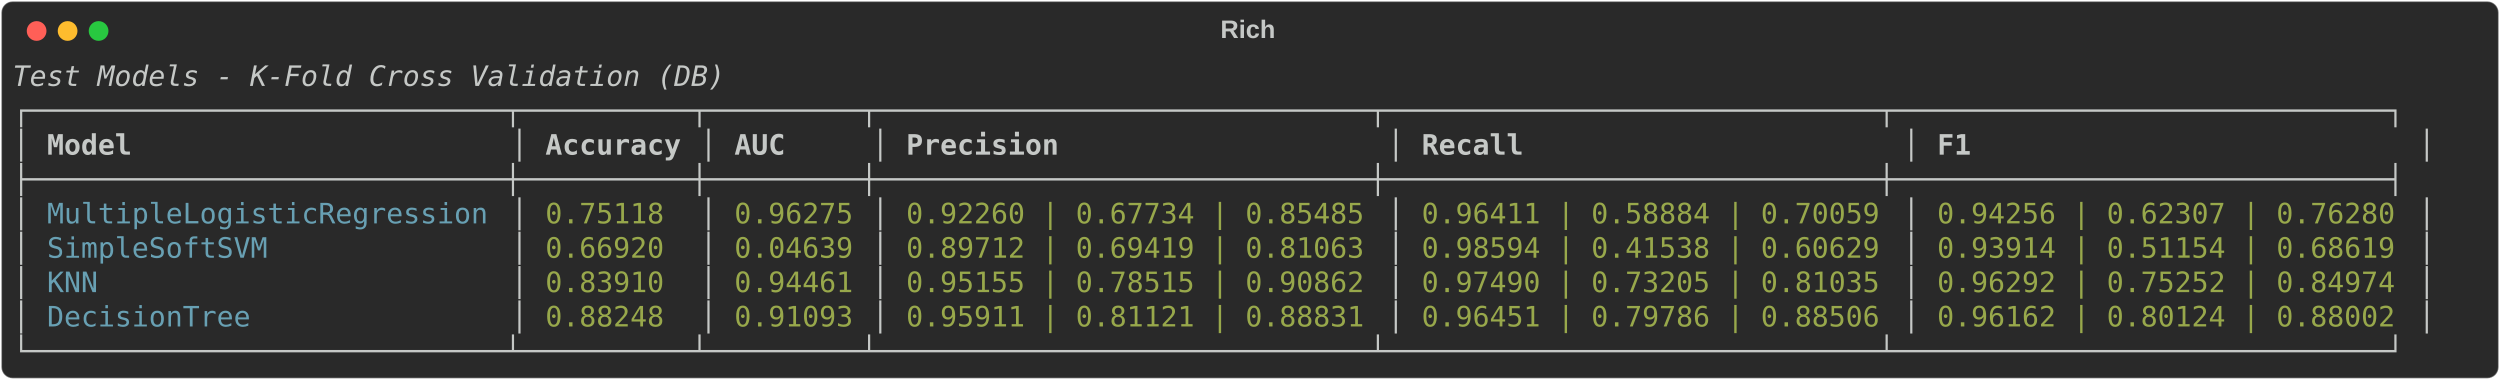
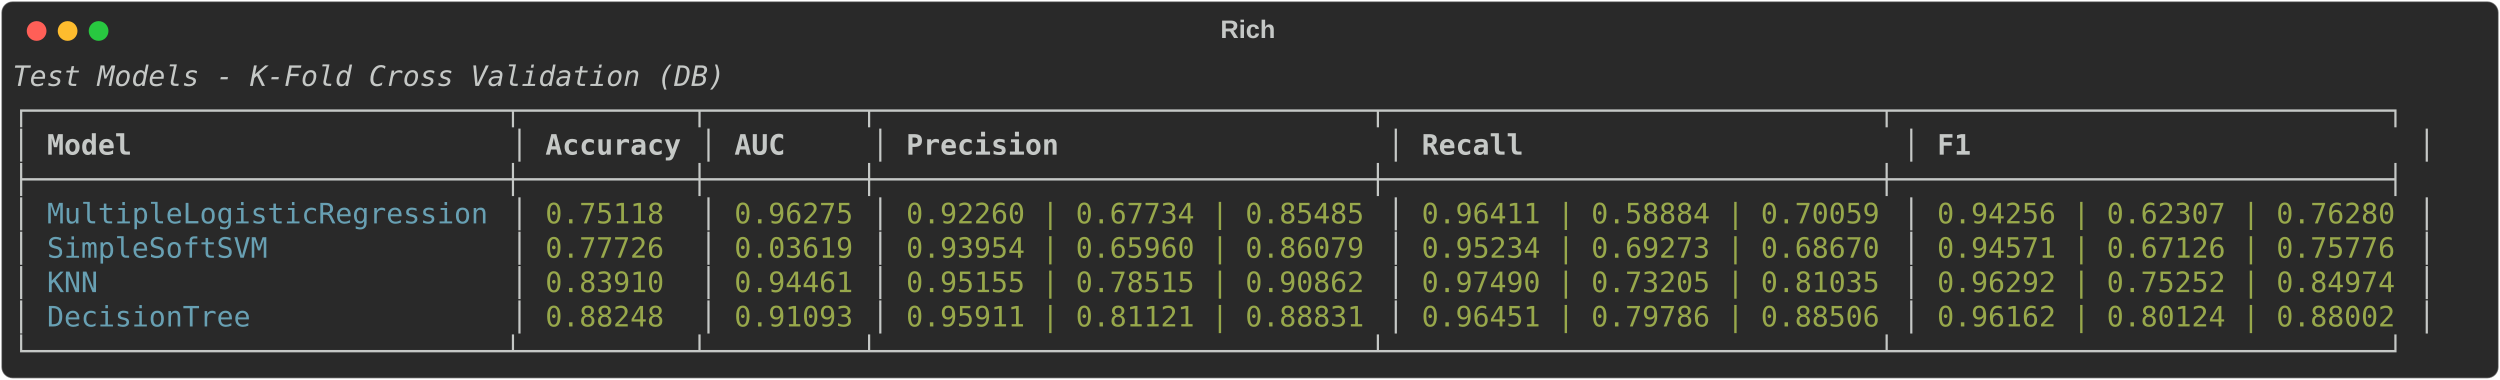
<svg xmlns="http://www.w3.org/2000/svg" class="rich-terminal" viewBox="0 0 1775 269.6">
  <style>

    @font-face {
        font-family: "Fira Code";
        src: local("FiraCode-Regular"),
                url("https://cdnjs.cloudflare.com/ajax/libs/firacode/6.2.0/woff2/FiraCode-Regular.woff2") format("woff2"),
                url("https://cdnjs.cloudflare.com/ajax/libs/firacode/6.2.0/woff/FiraCode-Regular.woff") format("woff");
        font-style: normal;
        font-weight: 400;
    }
    @font-face {
        font-family: "Fira Code";
        src: local("FiraCode-Bold"),
                url("https://cdnjs.cloudflare.com/ajax/libs/firacode/6.2.0/woff2/FiraCode-Bold.woff2") format("woff2"),
                url("https://cdnjs.cloudflare.com/ajax/libs/firacode/6.2.0/woff/FiraCode-Bold.woff") format("woff");
        font-style: bold;
        font-weight: 700;
    }

-     .terminal-656825377-matrix {
+     .terminal-2162842678-matrix {
        font-family: Fira Code, monospace;
        font-size: 20px;
        line-height: 24.4px;
        font-variant-east-asian: full-width;
    }

-     .terminal-656825377-title {
+     .terminal-2162842678-title {
        font-size: 18px;
        font-weight: bold;
        font-family: arial;
    }

-     .terminal-656825377-r1 { fill: #c5c8c6;font-style: italic; }
- .terminal-656825377-r2 { fill: #c5c8c6 }
- .terminal-656825377-r3 { fill: #c5c8c6;font-weight: bold }
- .terminal-656825377-r4 { fill: #68a0b3 }
- .terminal-656825377-r5 { fill: #98a84b }
+     .terminal-2162842678-r1 { fill: #c5c8c6;font-style: italic; }
+ .terminal-2162842678-r2 { fill: #c5c8c6 }
+ .terminal-2162842678-r3 { fill: #c5c8c6;font-weight: bold }
+ .terminal-2162842678-r4 { fill: #68a0b3 }
+ .terminal-2162842678-r5 { fill: #98a84b }
    </style>
  <defs>
-     <clipPath id="terminal-656825377-clip-terminal">
+     <clipPath id="terminal-2162842678-clip-terminal">
      <rect x="0" y="0" width="1755.8" height="218.6" />
    </clipPath>
-     <clipPath id="terminal-656825377-line-0">
+     <clipPath id="terminal-2162842678-line-0">
      <rect x="0" y="1.5" width="1756.8" height="24.65" />
    </clipPath>
-     <clipPath id="terminal-656825377-line-1">
+     <clipPath id="terminal-2162842678-line-1">
      <rect x="0" y="25.9" width="1756.8" height="24.65" />
    </clipPath>
-     <clipPath id="terminal-656825377-line-2">
+     <clipPath id="terminal-2162842678-line-2">
      <rect x="0" y="50.3" width="1756.8" height="24.65" />
    </clipPath>
-     <clipPath id="terminal-656825377-line-3">
+     <clipPath id="terminal-2162842678-line-3">
      <rect x="0" y="74.7" width="1756.8" height="24.65" />
    </clipPath>
-     <clipPath id="terminal-656825377-line-4">
+     <clipPath id="terminal-2162842678-line-4">
      <rect x="0" y="99.1" width="1756.8" height="24.65" />
    </clipPath>
-     <clipPath id="terminal-656825377-line-5">
+     <clipPath id="terminal-2162842678-line-5">
      <rect x="0" y="123.5" width="1756.8" height="24.65" />
    </clipPath>
-     <clipPath id="terminal-656825377-line-6">
+     <clipPath id="terminal-2162842678-line-6">
      <rect x="0" y="147.9" width="1756.8" height="24.65" />
    </clipPath>
-     <clipPath id="terminal-656825377-line-7">
+     <clipPath id="terminal-2162842678-line-7">
      <rect x="0" y="172.3" width="1756.8" height="24.65" />
    </clipPath>
  </defs>
  <rect fill="#292929" stroke="rgba(255,255,255,0.35)" stroke-width="1" x="1" y="1" width="1773" height="267.6" rx="8" />
-   <text class="terminal-656825377-title" fill="#c5c8c6" text-anchor="middle" x="886" y="27">Rich</text>
+   <text class="terminal-2162842678-title" fill="#c5c8c6" text-anchor="middle" x="886" y="27">Rich</text>
  <g transform="translate(26,22)">
    <circle cx="0" cy="0" r="7" fill="#ff5f57" />
    <circle cx="22" cy="0" r="7" fill="#febc2e" />
    <circle cx="44" cy="0" r="7" fill="#28c840" />
  </g>
-   <g transform="translate(9, 41)" clip-path="url(#terminal-656825377-clip-terminal)">
-     <g class="terminal-656825377-matrix">
-       <text class="terminal-656825377-r1" x="0" y="20" textLength="1720.2" clip-path="url(#terminal-656825377-line-0)">                                                 Test Models - K-Fold Cross Validation (DB)                                                  </text>
-       <text class="terminal-656825377-r2" x="1756.8" y="20" textLength="12.2" clip-path="url(#terminal-656825377-line-0)">
+   <g transform="translate(9, 41)" clip-path="url(#terminal-2162842678-clip-terminal)">
+     <g class="terminal-2162842678-matrix">
+       <text class="terminal-2162842678-r1" x="0" y="20" textLength="1720.2" clip-path="url(#terminal-2162842678-line-0)">                                                 Test Models - K-Fold Cross Validation (DB)                                                  </text>
+       <text class="terminal-2162842678-r2" x="1756.8" y="20" textLength="12.2" clip-path="url(#terminal-2162842678-line-0)">
</text>
-       <text class="terminal-656825377-r2" x="0" y="44.4" textLength="1720.2" clip-path="url(#terminal-656825377-line-1)">┌────────────────────────────┬──────────┬─────────┬─────────────────────────────┬─────────────────────────────┬─────────────────────────────┐</text>
-       <text class="terminal-656825377-r2" x="1756.8" y="44.4" textLength="12.2" clip-path="url(#terminal-656825377-line-1)">
+       <text class="terminal-2162842678-r2" x="0" y="44.4" textLength="1720.2" clip-path="url(#terminal-2162842678-line-1)">┌────────────────────────────┬──────────┬─────────┬─────────────────────────────┬─────────────────────────────┬─────────────────────────────┐</text>
+       <text class="terminal-2162842678-r2" x="1756.8" y="44.4" textLength="12.2" clip-path="url(#terminal-2162842678-line-1)">
</text>
-       <text class="terminal-656825377-r2" x="0" y="68.8" textLength="12.2" clip-path="url(#terminal-656825377-line-2)">│</text>
-       <text class="terminal-656825377-r3" x="24.4" y="68.8" textLength="317.2" clip-path="url(#terminal-656825377-line-2)">                     Model</text>
-       <text class="terminal-656825377-r2" x="353.8" y="68.8" textLength="12.2" clip-path="url(#terminal-656825377-line-2)">│</text>
-       <text class="terminal-656825377-r3" x="378.2" y="68.8" textLength="97.6" clip-path="url(#terminal-656825377-line-2)">Accuracy</text>
-       <text class="terminal-656825377-r2" x="488" y="68.8" textLength="12.2" clip-path="url(#terminal-656825377-line-2)">│</text>
-       <text class="terminal-656825377-r3" x="512.4" y="68.8" textLength="85.4" clip-path="url(#terminal-656825377-line-2)">  AUC  </text>
-       <text class="terminal-656825377-r2" x="610" y="68.8" textLength="12.2" clip-path="url(#terminal-656825377-line-2)">│</text>
-       <text class="terminal-656825377-r3" x="634.4" y="68.8" textLength="329.4" clip-path="url(#terminal-656825377-line-2)">         Precision         </text>
-       <text class="terminal-656825377-r2" x="976" y="68.8" textLength="12.2" clip-path="url(#terminal-656825377-line-2)">│</text>
-       <text class="terminal-656825377-r3" x="1000.4" y="68.8" textLength="329.4" clip-path="url(#terminal-656825377-line-2)">          Recall           </text>
-       <text class="terminal-656825377-r2" x="1342" y="68.8" textLength="12.2" clip-path="url(#terminal-656825377-line-2)">│</text>
-       <text class="terminal-656825377-r3" x="1366.4" y="68.8" textLength="329.4" clip-path="url(#terminal-656825377-line-2)">            F1             </text>
-       <text class="terminal-656825377-r2" x="1708" y="68.8" textLength="12.2" clip-path="url(#terminal-656825377-line-2)">│</text>
-       <text class="terminal-656825377-r2" x="1756.8" y="68.8" textLength="12.2" clip-path="url(#terminal-656825377-line-2)">
+       <text class="terminal-2162842678-r2" x="0" y="68.8" textLength="12.2" clip-path="url(#terminal-2162842678-line-2)">│</text>
+       <text class="terminal-2162842678-r3" x="24.4" y="68.8" textLength="317.2" clip-path="url(#terminal-2162842678-line-2)">                     Model</text>
+       <text class="terminal-2162842678-r2" x="353.8" y="68.8" textLength="12.2" clip-path="url(#terminal-2162842678-line-2)">│</text>
+       <text class="terminal-2162842678-r3" x="378.2" y="68.8" textLength="97.6" clip-path="url(#terminal-2162842678-line-2)">Accuracy</text>
+       <text class="terminal-2162842678-r2" x="488" y="68.8" textLength="12.2" clip-path="url(#terminal-2162842678-line-2)">│</text>
+       <text class="terminal-2162842678-r3" x="512.4" y="68.8" textLength="85.4" clip-path="url(#terminal-2162842678-line-2)">  AUC  </text>
+       <text class="terminal-2162842678-r2" x="610" y="68.8" textLength="12.2" clip-path="url(#terminal-2162842678-line-2)">│</text>
+       <text class="terminal-2162842678-r3" x="634.4" y="68.8" textLength="329.4" clip-path="url(#terminal-2162842678-line-2)">         Precision         </text>
+       <text class="terminal-2162842678-r2" x="976" y="68.8" textLength="12.2" clip-path="url(#terminal-2162842678-line-2)">│</text>
+       <text class="terminal-2162842678-r3" x="1000.4" y="68.8" textLength="329.4" clip-path="url(#terminal-2162842678-line-2)">          Recall           </text>
+       <text class="terminal-2162842678-r2" x="1342" y="68.8" textLength="12.2" clip-path="url(#terminal-2162842678-line-2)">│</text>
+       <text class="terminal-2162842678-r3" x="1366.4" y="68.8" textLength="329.4" clip-path="url(#terminal-2162842678-line-2)">            F1             </text>
+       <text class="terminal-2162842678-r2" x="1708" y="68.8" textLength="12.2" clip-path="url(#terminal-2162842678-line-2)">│</text>
+       <text class="terminal-2162842678-r2" x="1756.8" y="68.8" textLength="12.2" clip-path="url(#terminal-2162842678-line-2)">
</text>
-       <text class="terminal-656825377-r2" x="0" y="93.2" textLength="1720.2" clip-path="url(#terminal-656825377-line-3)">├────────────────────────────┼──────────┼─────────┼─────────────────────────────┼─────────────────────────────┼─────────────────────────────┤</text>
-       <text class="terminal-656825377-r2" x="1756.8" y="93.2" textLength="12.2" clip-path="url(#terminal-656825377-line-3)">
+       <text class="terminal-2162842678-r2" x="0" y="93.2" textLength="1720.2" clip-path="url(#terminal-2162842678-line-3)">├────────────────────────────┼──────────┼─────────┼─────────────────────────────┼─────────────────────────────┼─────────────────────────────┤</text>
+       <text class="terminal-2162842678-r2" x="1756.8" y="93.2" textLength="12.2" clip-path="url(#terminal-2162842678-line-3)">
</text>
-       <text class="terminal-656825377-r2" x="0" y="117.6" textLength="12.2" clip-path="url(#terminal-656825377-line-4)">│</text>
-       <text class="terminal-656825377-r4" x="24.4" y="117.6" textLength="317.2" clip-path="url(#terminal-656825377-line-4)">MultipleLogisticRegression</text>
-       <text class="terminal-656825377-r2" x="353.8" y="117.6" textLength="12.2" clip-path="url(#terminal-656825377-line-4)">│</text>
-       <text class="terminal-656825377-r5" x="378.2" y="117.6" textLength="97.6" clip-path="url(#terminal-656825377-line-4)">0.75118 </text>
-       <text class="terminal-656825377-r2" x="488" y="117.6" textLength="12.2" clip-path="url(#terminal-656825377-line-4)">│</text>
-       <text class="terminal-656825377-r5" x="512.4" y="117.6" textLength="85.4" clip-path="url(#terminal-656825377-line-4)">0.96275</text>
-       <text class="terminal-656825377-r2" x="610" y="117.6" textLength="12.2" clip-path="url(#terminal-656825377-line-4)">│</text>
-       <text class="terminal-656825377-r5" x="634.4" y="117.6" textLength="329.4" clip-path="url(#terminal-656825377-line-4)">0.92260 | 0.67734 | 0.85485</text>
-       <text class="terminal-656825377-r2" x="976" y="117.6" textLength="12.2" clip-path="url(#terminal-656825377-line-4)">│</text>
-       <text class="terminal-656825377-r5" x="1000.4" y="117.6" textLength="329.4" clip-path="url(#terminal-656825377-line-4)">0.96411 | 0.58884 | 0.70059</text>
-       <text class="terminal-656825377-r2" x="1342" y="117.6" textLength="12.2" clip-path="url(#terminal-656825377-line-4)">│</text>
-       <text class="terminal-656825377-r5" x="1366.4" y="117.6" textLength="329.4" clip-path="url(#terminal-656825377-line-4)">0.94256 | 0.62307 | 0.76280</text>
-       <text class="terminal-656825377-r2" x="1708" y="117.6" textLength="12.2" clip-path="url(#terminal-656825377-line-4)">│</text>
-       <text class="terminal-656825377-r2" x="1756.8" y="117.6" textLength="12.2" clip-path="url(#terminal-656825377-line-4)">
+       <text class="terminal-2162842678-r2" x="0" y="117.6" textLength="12.2" clip-path="url(#terminal-2162842678-line-4)">│</text>
+       <text class="terminal-2162842678-r4" x="24.4" y="117.6" textLength="317.2" clip-path="url(#terminal-2162842678-line-4)">MultipleLogisticRegression</text>
+       <text class="terminal-2162842678-r2" x="353.8" y="117.6" textLength="12.2" clip-path="url(#terminal-2162842678-line-4)">│</text>
+       <text class="terminal-2162842678-r5" x="378.2" y="117.6" textLength="97.6" clip-path="url(#terminal-2162842678-line-4)">0.75118 </text>
+       <text class="terminal-2162842678-r2" x="488" y="117.6" textLength="12.2" clip-path="url(#terminal-2162842678-line-4)">│</text>
+       <text class="terminal-2162842678-r5" x="512.4" y="117.6" textLength="85.4" clip-path="url(#terminal-2162842678-line-4)">0.96275</text>
+       <text class="terminal-2162842678-r2" x="610" y="117.6" textLength="12.2" clip-path="url(#terminal-2162842678-line-4)">│</text>
+       <text class="terminal-2162842678-r5" x="634.4" y="117.6" textLength="329.4" clip-path="url(#terminal-2162842678-line-4)">0.92260 | 0.67734 | 0.85485</text>
+       <text class="terminal-2162842678-r2" x="976" y="117.6" textLength="12.2" clip-path="url(#terminal-2162842678-line-4)">│</text>
+       <text class="terminal-2162842678-r5" x="1000.4" y="117.6" textLength="329.4" clip-path="url(#terminal-2162842678-line-4)">0.96411 | 0.58884 | 0.70059</text>
+       <text class="terminal-2162842678-r2" x="1342" y="117.6" textLength="12.2" clip-path="url(#terminal-2162842678-line-4)">│</text>
+       <text class="terminal-2162842678-r5" x="1366.4" y="117.6" textLength="329.4" clip-path="url(#terminal-2162842678-line-4)">0.94256 | 0.62307 | 0.76280</text>
+       <text class="terminal-2162842678-r2" x="1708" y="117.6" textLength="12.2" clip-path="url(#terminal-2162842678-line-4)">│</text>
+       <text class="terminal-2162842678-r2" x="1756.8" y="117.6" textLength="12.2" clip-path="url(#terminal-2162842678-line-4)">
</text>
-       <text class="terminal-656825377-r2" x="0" y="142" textLength="12.2" clip-path="url(#terminal-656825377-line-5)">│</text>
-       <text class="terminal-656825377-r4" x="24.4" y="142" textLength="317.2" clip-path="url(#terminal-656825377-line-5)">             SimpleSoftSVM</text>
-       <text class="terminal-656825377-r2" x="353.8" y="142" textLength="12.2" clip-path="url(#terminal-656825377-line-5)">│</text>
-       <text class="terminal-656825377-r5" x="378.2" y="142" textLength="97.6" clip-path="url(#terminal-656825377-line-5)">0.66920 </text>
-       <text class="terminal-656825377-r2" x="488" y="142" textLength="12.2" clip-path="url(#terminal-656825377-line-5)">│</text>
-       <text class="terminal-656825377-r5" x="512.4" y="142" textLength="85.4" clip-path="url(#terminal-656825377-line-5)">0.04639</text>
-       <text class="terminal-656825377-r2" x="610" y="142" textLength="12.2" clip-path="url(#terminal-656825377-line-5)">│</text>
-       <text class="terminal-656825377-r5" x="634.4" y="142" textLength="329.4" clip-path="url(#terminal-656825377-line-5)">0.89712 | 0.69419 | 0.81063</text>
-       <text class="terminal-656825377-r2" x="976" y="142" textLength="12.2" clip-path="url(#terminal-656825377-line-5)">│</text>
-       <text class="terminal-656825377-r5" x="1000.4" y="142" textLength="329.4" clip-path="url(#terminal-656825377-line-5)">0.98594 | 0.41538 | 0.60629</text>
-       <text class="terminal-656825377-r2" x="1342" y="142" textLength="12.2" clip-path="url(#terminal-656825377-line-5)">│</text>
-       <text class="terminal-656825377-r5" x="1366.4" y="142" textLength="329.4" clip-path="url(#terminal-656825377-line-5)">0.93914 | 0.51154 | 0.68619</text>
-       <text class="terminal-656825377-r2" x="1708" y="142" textLength="12.2" clip-path="url(#terminal-656825377-line-5)">│</text>
-       <text class="terminal-656825377-r2" x="1756.8" y="142" textLength="12.2" clip-path="url(#terminal-656825377-line-5)">
+       <text class="terminal-2162842678-r2" x="0" y="142" textLength="12.2" clip-path="url(#terminal-2162842678-line-5)">│</text>
+       <text class="terminal-2162842678-r4" x="24.4" y="142" textLength="317.2" clip-path="url(#terminal-2162842678-line-5)">             SimpleSoftSVM</text>
+       <text class="terminal-2162842678-r2" x="353.8" y="142" textLength="12.2" clip-path="url(#terminal-2162842678-line-5)">│</text>
+       <text class="terminal-2162842678-r5" x="378.2" y="142" textLength="97.6" clip-path="url(#terminal-2162842678-line-5)">0.77726 </text>
+       <text class="terminal-2162842678-r2" x="488" y="142" textLength="12.2" clip-path="url(#terminal-2162842678-line-5)">│</text>
+       <text class="terminal-2162842678-r5" x="512.4" y="142" textLength="85.4" clip-path="url(#terminal-2162842678-line-5)">0.03619</text>
+       <text class="terminal-2162842678-r2" x="610" y="142" textLength="12.2" clip-path="url(#terminal-2162842678-line-5)">│</text>
+       <text class="terminal-2162842678-r5" x="634.4" y="142" textLength="329.4" clip-path="url(#terminal-2162842678-line-5)">0.93954 | 0.65960 | 0.86079</text>
+       <text class="terminal-2162842678-r2" x="976" y="142" textLength="12.2" clip-path="url(#terminal-2162842678-line-5)">│</text>
+       <text class="terminal-2162842678-r5" x="1000.4" y="142" textLength="329.4" clip-path="url(#terminal-2162842678-line-5)">0.95234 | 0.69273 | 0.68670</text>
+       <text class="terminal-2162842678-r2" x="1342" y="142" textLength="12.2" clip-path="url(#terminal-2162842678-line-5)">│</text>
+       <text class="terminal-2162842678-r5" x="1366.4" y="142" textLength="329.4" clip-path="url(#terminal-2162842678-line-5)">0.94571 | 0.67126 | 0.75776</text>
+       <text class="terminal-2162842678-r2" x="1708" y="142" textLength="12.2" clip-path="url(#terminal-2162842678-line-5)">│</text>
+       <text class="terminal-2162842678-r2" x="1756.8" y="142" textLength="12.2" clip-path="url(#terminal-2162842678-line-5)">
</text>
-       <text class="terminal-656825377-r2" x="0" y="166.4" textLength="12.2" clip-path="url(#terminal-656825377-line-6)">│</text>
-       <text class="terminal-656825377-r4" x="24.4" y="166.4" textLength="317.2" clip-path="url(#terminal-656825377-line-6)">                       KNN</text>
-       <text class="terminal-656825377-r2" x="353.8" y="166.4" textLength="12.2" clip-path="url(#terminal-656825377-line-6)">│</text>
-       <text class="terminal-656825377-r5" x="378.2" y="166.4" textLength="97.6" clip-path="url(#terminal-656825377-line-6)">0.83910 </text>
-       <text class="terminal-656825377-r2" x="488" y="166.4" textLength="12.2" clip-path="url(#terminal-656825377-line-6)">│</text>
-       <text class="terminal-656825377-r5" x="512.4" y="166.4" textLength="85.4" clip-path="url(#terminal-656825377-line-6)">0.94461</text>
-       <text class="terminal-656825377-r2" x="610" y="166.4" textLength="12.2" clip-path="url(#terminal-656825377-line-6)">│</text>
-       <text class="terminal-656825377-r5" x="634.4" y="166.4" textLength="329.4" clip-path="url(#terminal-656825377-line-6)">0.95155 | 0.78515 | 0.90862</text>
-       <text class="terminal-656825377-r2" x="976" y="166.4" textLength="12.2" clip-path="url(#terminal-656825377-line-6)">│</text>
-       <text class="terminal-656825377-r5" x="1000.4" y="166.4" textLength="329.4" clip-path="url(#terminal-656825377-line-6)">0.97490 | 0.73205 | 0.81035</text>
-       <text class="terminal-656825377-r2" x="1342" y="166.4" textLength="12.2" clip-path="url(#terminal-656825377-line-6)">│</text>
-       <text class="terminal-656825377-r5" x="1366.4" y="166.4" textLength="329.4" clip-path="url(#terminal-656825377-line-6)">0.96292 | 0.75252 | 0.84974</text>
-       <text class="terminal-656825377-r2" x="1708" y="166.4" textLength="12.2" clip-path="url(#terminal-656825377-line-6)">│</text>
-       <text class="terminal-656825377-r2" x="1756.8" y="166.4" textLength="12.2" clip-path="url(#terminal-656825377-line-6)">
+       <text class="terminal-2162842678-r2" x="0" y="166.4" textLength="12.2" clip-path="url(#terminal-2162842678-line-6)">│</text>
+       <text class="terminal-2162842678-r4" x="24.4" y="166.4" textLength="317.2" clip-path="url(#terminal-2162842678-line-6)">                       KNN</text>
+       <text class="terminal-2162842678-r2" x="353.8" y="166.4" textLength="12.2" clip-path="url(#terminal-2162842678-line-6)">│</text>
+       <text class="terminal-2162842678-r5" x="378.2" y="166.4" textLength="97.6" clip-path="url(#terminal-2162842678-line-6)">0.83910 </text>
+       <text class="terminal-2162842678-r2" x="488" y="166.4" textLength="12.2" clip-path="url(#terminal-2162842678-line-6)">│</text>
+       <text class="terminal-2162842678-r5" x="512.4" y="166.4" textLength="85.4" clip-path="url(#terminal-2162842678-line-6)">0.94461</text>
+       <text class="terminal-2162842678-r2" x="610" y="166.4" textLength="12.2" clip-path="url(#terminal-2162842678-line-6)">│</text>
+       <text class="terminal-2162842678-r5" x="634.4" y="166.4" textLength="329.4" clip-path="url(#terminal-2162842678-line-6)">0.95155 | 0.78515 | 0.90862</text>
+       <text class="terminal-2162842678-r2" x="976" y="166.4" textLength="12.2" clip-path="url(#terminal-2162842678-line-6)">│</text>
+       <text class="terminal-2162842678-r5" x="1000.4" y="166.4" textLength="329.4" clip-path="url(#terminal-2162842678-line-6)">0.97490 | 0.73205 | 0.81035</text>
+       <text class="terminal-2162842678-r2" x="1342" y="166.4" textLength="12.2" clip-path="url(#terminal-2162842678-line-6)">│</text>
+       <text class="terminal-2162842678-r5" x="1366.4" y="166.4" textLength="329.4" clip-path="url(#terminal-2162842678-line-6)">0.96292 | 0.75252 | 0.84974</text>
+       <text class="terminal-2162842678-r2" x="1708" y="166.4" textLength="12.2" clip-path="url(#terminal-2162842678-line-6)">│</text>
+       <text class="terminal-2162842678-r2" x="1756.8" y="166.4" textLength="12.2" clip-path="url(#terminal-2162842678-line-6)">
</text>
-       <text class="terminal-656825377-r2" x="0" y="190.8" textLength="12.2" clip-path="url(#terminal-656825377-line-7)">│</text>
-       <text class="terminal-656825377-r4" x="24.4" y="190.8" textLength="317.2" clip-path="url(#terminal-656825377-line-7)">              DecisionTree</text>
-       <text class="terminal-656825377-r2" x="353.8" y="190.8" textLength="12.2" clip-path="url(#terminal-656825377-line-7)">│</text>
-       <text class="terminal-656825377-r5" x="378.2" y="190.8" textLength="97.6" clip-path="url(#terminal-656825377-line-7)">0.88248 </text>
-       <text class="terminal-656825377-r2" x="488" y="190.8" textLength="12.2" clip-path="url(#terminal-656825377-line-7)">│</text>
-       <text class="terminal-656825377-r5" x="512.4" y="190.8" textLength="85.4" clip-path="url(#terminal-656825377-line-7)">0.91093</text>
-       <text class="terminal-656825377-r2" x="610" y="190.8" textLength="12.2" clip-path="url(#terminal-656825377-line-7)">│</text>
-       <text class="terminal-656825377-r5" x="634.4" y="190.8" textLength="329.4" clip-path="url(#terminal-656825377-line-7)">0.95911 | 0.81121 | 0.88831</text>
-       <text class="terminal-656825377-r2" x="976" y="190.8" textLength="12.2" clip-path="url(#terminal-656825377-line-7)">│</text>
-       <text class="terminal-656825377-r5" x="1000.4" y="190.8" textLength="329.4" clip-path="url(#terminal-656825377-line-7)">0.96451 | 0.79786 | 0.88506</text>
-       <text class="terminal-656825377-r2" x="1342" y="190.8" textLength="12.2" clip-path="url(#terminal-656825377-line-7)">│</text>
-       <text class="terminal-656825377-r5" x="1366.4" y="190.8" textLength="329.4" clip-path="url(#terminal-656825377-line-7)">0.96162 | 0.80124 | 0.88002</text>
-       <text class="terminal-656825377-r2" x="1708" y="190.8" textLength="12.2" clip-path="url(#terminal-656825377-line-7)">│</text>
-       <text class="terminal-656825377-r2" x="1756.8" y="190.8" textLength="12.2" clip-path="url(#terminal-656825377-line-7)">
+       <text class="terminal-2162842678-r2" x="0" y="190.8" textLength="12.2" clip-path="url(#terminal-2162842678-line-7)">│</text>
+       <text class="terminal-2162842678-r4" x="24.4" y="190.8" textLength="317.2" clip-path="url(#terminal-2162842678-line-7)">              DecisionTree</text>
+       <text class="terminal-2162842678-r2" x="353.8" y="190.8" textLength="12.2" clip-path="url(#terminal-2162842678-line-7)">│</text>
+       <text class="terminal-2162842678-r5" x="378.2" y="190.8" textLength="97.6" clip-path="url(#terminal-2162842678-line-7)">0.88248 </text>
+       <text class="terminal-2162842678-r2" x="488" y="190.8" textLength="12.2" clip-path="url(#terminal-2162842678-line-7)">│</text>
+       <text class="terminal-2162842678-r5" x="512.4" y="190.8" textLength="85.4" clip-path="url(#terminal-2162842678-line-7)">0.91093</text>
+       <text class="terminal-2162842678-r2" x="610" y="190.8" textLength="12.2" clip-path="url(#terminal-2162842678-line-7)">│</text>
+       <text class="terminal-2162842678-r5" x="634.4" y="190.8" textLength="329.4" clip-path="url(#terminal-2162842678-line-7)">0.95911 | 0.81121 | 0.88831</text>
+       <text class="terminal-2162842678-r2" x="976" y="190.8" textLength="12.2" clip-path="url(#terminal-2162842678-line-7)">│</text>
+       <text class="terminal-2162842678-r5" x="1000.4" y="190.8" textLength="329.4" clip-path="url(#terminal-2162842678-line-7)">0.96451 | 0.79786 | 0.88506</text>
+       <text class="terminal-2162842678-r2" x="1342" y="190.8" textLength="12.2" clip-path="url(#terminal-2162842678-line-7)">│</text>
+       <text class="terminal-2162842678-r5" x="1366.4" y="190.8" textLength="329.4" clip-path="url(#terminal-2162842678-line-7)">0.96162 | 0.80124 | 0.88002</text>
+       <text class="terminal-2162842678-r2" x="1708" y="190.8" textLength="12.2" clip-path="url(#terminal-2162842678-line-7)">│</text>
+       <text class="terminal-2162842678-r2" x="1756.8" y="190.8" textLength="12.2" clip-path="url(#terminal-2162842678-line-7)">
</text>
-       <text class="terminal-656825377-r2" x="0" y="215.2" textLength="1720.2" clip-path="url(#terminal-656825377-line-8)">└────────────────────────────┴──────────┴─────────┴─────────────────────────────┴─────────────────────────────┴─────────────────────────────┘</text>
-       <text class="terminal-656825377-r2" x="1756.8" y="215.2" textLength="12.2" clip-path="url(#terminal-656825377-line-8)">
+       <text class="terminal-2162842678-r2" x="0" y="215.2" textLength="1720.2" clip-path="url(#terminal-2162842678-line-8)">└────────────────────────────┴──────────┴─────────┴─────────────────────────────┴─────────────────────────────┴─────────────────────────────┘</text>
+       <text class="terminal-2162842678-r2" x="1756.8" y="215.2" textLength="12.2" clip-path="url(#terminal-2162842678-line-8)">
</text>
    </g>
  </g>
</svg>
